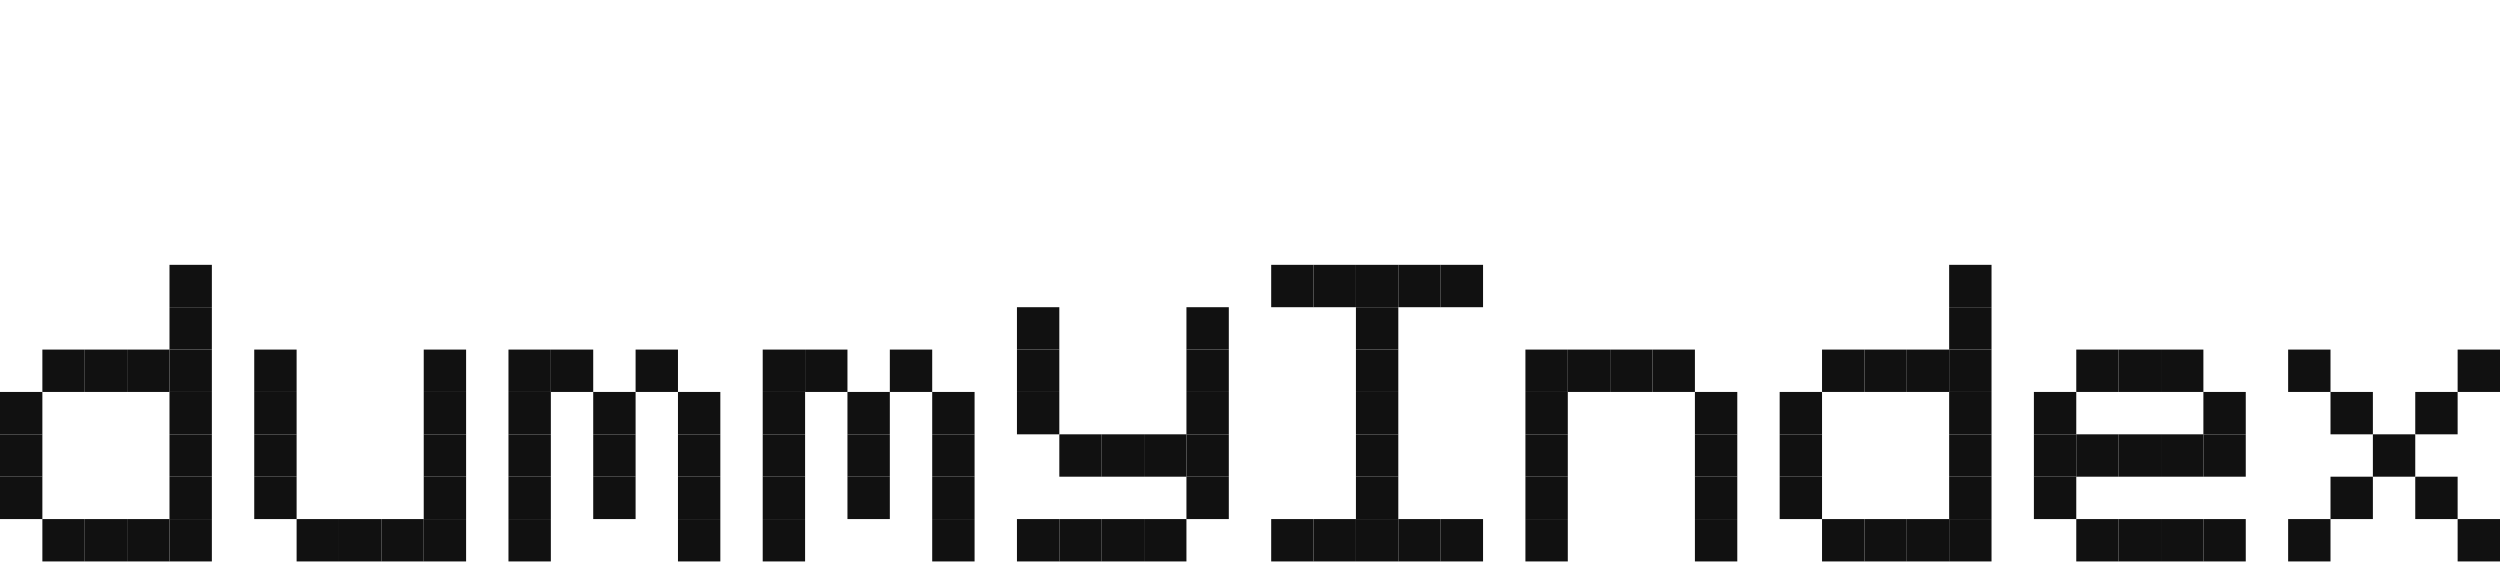
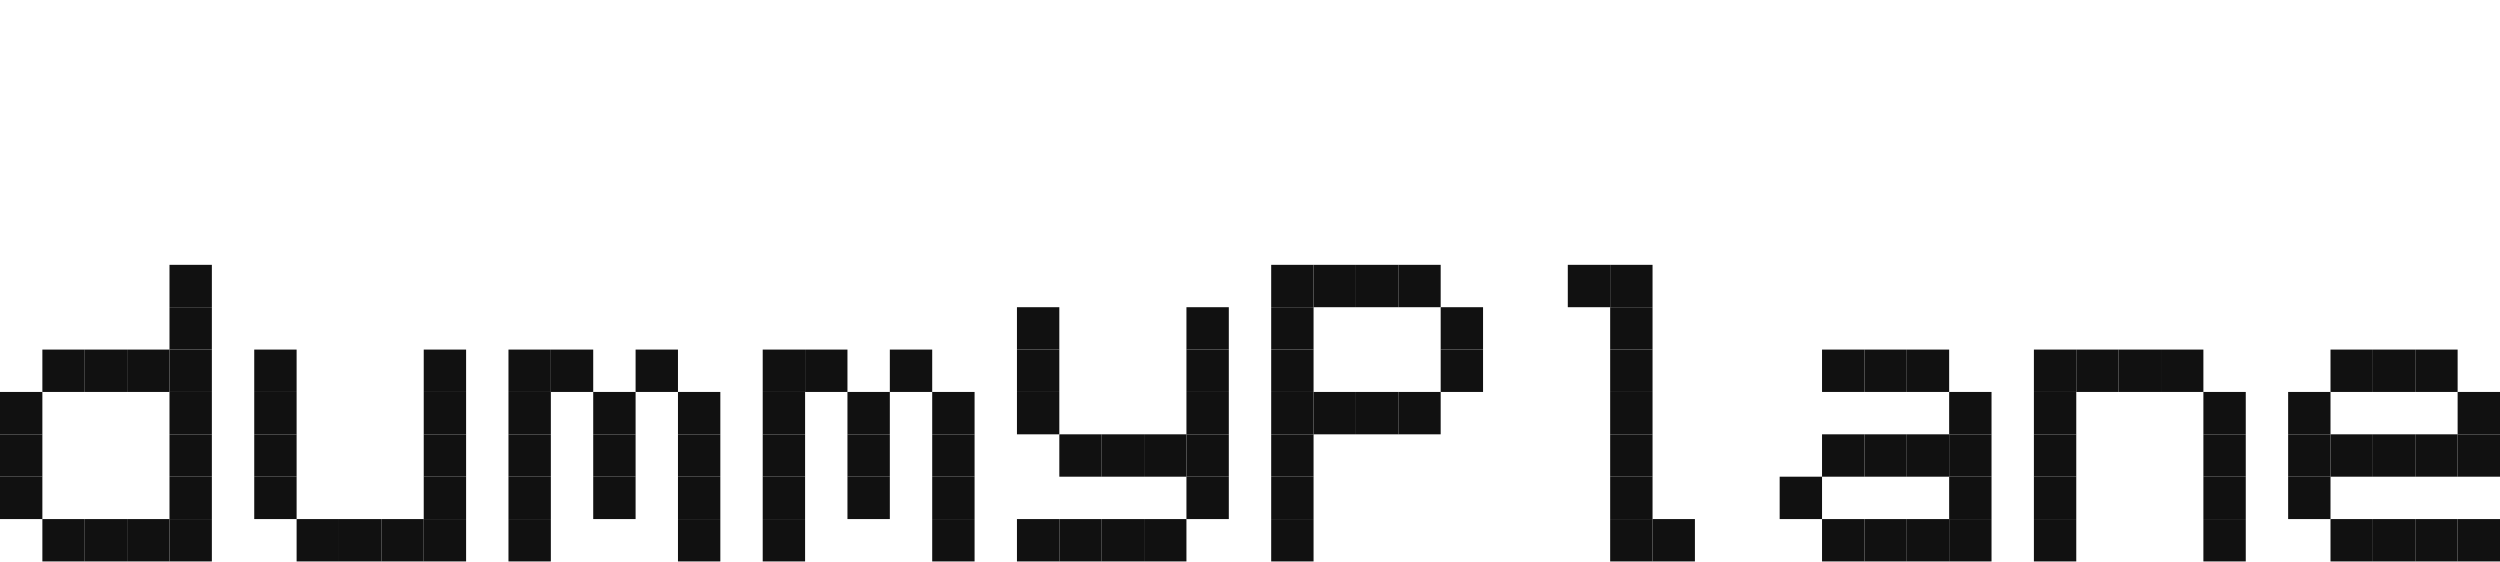
<svg xmlns="http://www.w3.org/2000/svg" viewBox="0 0 236 53" role="img" aria-label="Logo horizontal black">
  <rect x="16" y="25" width="4" height="4" fill="#111111" />
  <rect x="16" y="29" width="4" height="4" fill="#111111" />
  <rect x="4" y="33" width="4" height="4" fill="#111111" />
  <rect x="8" y="33" width="4" height="4" fill="#111111" />
  <rect x="12" y="33" width="4" height="4" fill="#111111" />
  <rect x="16" y="33" width="4" height="4" fill="#111111" />
  <rect x="0" y="37" width="4" height="4" fill="#111111" />
  <rect x="16" y="37" width="4" height="4" fill="#111111" />
  <rect x="0" y="41" width="4" height="4" fill="#111111" />
  <rect x="16" y="41" width="4" height="4" fill="#111111" />
  <rect x="0" y="45" width="4" height="4" fill="#111111" />
  <rect x="16" y="45" width="4" height="4" fill="#111111" />
  <rect x="4" y="49" width="4" height="4" fill="#111111" />
  <rect x="8" y="49" width="4" height="4" fill="#111111" />
  <rect x="12" y="49" width="4" height="4" fill="#111111" />
  <rect x="16" y="49" width="4" height="4" fill="#111111" />
  <rect x="24" y="33" width="4" height="4" fill="#111111" />
  <rect x="40" y="33" width="4" height="4" fill="#111111" />
  <rect x="24" y="37" width="4" height="4" fill="#111111" />
  <rect x="40" y="37" width="4" height="4" fill="#111111" />
  <rect x="24" y="41" width="4" height="4" fill="#111111" />
  <rect x="40" y="41" width="4" height="4" fill="#111111" />
  <rect x="24" y="45" width="4" height="4" fill="#111111" />
  <rect x="40" y="45" width="4" height="4" fill="#111111" />
  <rect x="28" y="49" width="4" height="4" fill="#111111" />
  <rect x="32" y="49" width="4" height="4" fill="#111111" />
  <rect x="36" y="49" width="4" height="4" fill="#111111" />
  <rect x="40" y="49" width="4" height="4" fill="#111111" />
  <rect x="48" y="33" width="4" height="4" fill="#111111" />
  <rect x="52" y="33" width="4" height="4" fill="#111111" />
  <rect x="60" y="33" width="4" height="4" fill="#111111" />
  <rect x="48" y="37" width="4" height="4" fill="#111111" />
  <rect x="56" y="37" width="4" height="4" fill="#111111" />
  <rect x="64" y="37" width="4" height="4" fill="#111111" />
  <rect x="48" y="41" width="4" height="4" fill="#111111" />
  <rect x="56" y="41" width="4" height="4" fill="#111111" />
  <rect x="64" y="41" width="4" height="4" fill="#111111" />
  <rect x="48" y="45" width="4" height="4" fill="#111111" />
  <rect x="56" y="45" width="4" height="4" fill="#111111" />
  <rect x="64" y="45" width="4" height="4" fill="#111111" />
  <rect x="48" y="49" width="4" height="4" fill="#111111" />
  <rect x="64" y="49" width="4" height="4" fill="#111111" />
  <rect x="72" y="33" width="4" height="4" fill="#111111" />
  <rect x="76" y="33" width="4" height="4" fill="#111111" />
  <rect x="84" y="33" width="4" height="4" fill="#111111" />
  <rect x="72" y="37" width="4" height="4" fill="#111111" />
  <rect x="80" y="37" width="4" height="4" fill="#111111" />
  <rect x="88" y="37" width="4" height="4" fill="#111111" />
  <rect x="72" y="41" width="4" height="4" fill="#111111" />
  <rect x="80" y="41" width="4" height="4" fill="#111111" />
  <rect x="88" y="41" width="4" height="4" fill="#111111" />
  <rect x="72" y="45" width="4" height="4" fill="#111111" />
  <rect x="80" y="45" width="4" height="4" fill="#111111" />
  <rect x="88" y="45" width="4" height="4" fill="#111111" />
  <rect x="72" y="49" width="4" height="4" fill="#111111" />
  <rect x="88" y="49" width="4" height="4" fill="#111111" />
  <rect x="96" y="29" width="4" height="4" fill="#111111" />
  <rect x="112" y="29" width="4" height="4" fill="#111111" />
  <rect x="96" y="33" width="4" height="4" fill="#111111" />
  <rect x="112" y="33" width="4" height="4" fill="#111111" />
  <rect x="96" y="37" width="4" height="4" fill="#111111" />
  <rect x="112" y="37" width="4" height="4" fill="#111111" />
  <rect x="100" y="41" width="4" height="4" fill="#111111" />
  <rect x="104" y="41" width="4" height="4" fill="#111111" />
  <rect x="108" y="41" width="4" height="4" fill="#111111" />
  <rect x="112" y="41" width="4" height="4" fill="#111111" />
  <rect x="112" y="45" width="4" height="4" fill="#111111" />
  <rect x="96" y="49" width="4" height="4" fill="#111111" />
  <rect x="100" y="49" width="4" height="4" fill="#111111" />
  <rect x="104" y="49" width="4" height="4" fill="#111111" />
  <rect x="108" y="49" width="4" height="4" fill="#111111" />
  <rect x="120" y="25" width="4" height="4" fill="#111111" />
  <rect x="124" y="25" width="4" height="4" fill="#111111" />
  <rect x="128" y="25" width="4" height="4" fill="#111111" />
  <rect x="132" y="25" width="4" height="4" fill="#111111" />
-   <rect x="136" y="25" width="4" height="4" fill="#111111" />
-   <rect x="128" y="29" width="4" height="4" fill="#111111" />
-   <rect x="128" y="33" width="4" height="4" fill="#111111" />
+   <rect x="120" y="29" width="4" height="4" fill="#111111" />
+   <rect x="136" y="29" width="4" height="4" fill="#111111" />
+   <rect x="120" y="33" width="4" height="4" fill="#111111" />
+   <rect x="136" y="33" width="4" height="4" fill="#111111" />
+   <rect x="120" y="37" width="4" height="4" fill="#111111" />
+   <rect x="124" y="37" width="4" height="4" fill="#111111" />
  <rect x="128" y="37" width="4" height="4" fill="#111111" />
-   <rect x="128" y="41" width="4" height="4" fill="#111111" />
-   <rect x="128" y="45" width="4" height="4" fill="#111111" />
+   <rect x="132" y="37" width="4" height="4" fill="#111111" />
+   <rect x="120" y="41" width="4" height="4" fill="#111111" />
+   <rect x="120" y="45" width="4" height="4" fill="#111111" />
  <rect x="120" y="49" width="4" height="4" fill="#111111" />
-   <rect x="124" y="49" width="4" height="4" fill="#111111" />
-   <rect x="128" y="49" width="4" height="4" fill="#111111" />
-   <rect x="132" y="49" width="4" height="4" fill="#111111" />
-   <rect x="136" y="49" width="4" height="4" fill="#111111" />
-   <rect x="144" y="33" width="4" height="4" fill="#111111" />
-   <rect x="148" y="33" width="4" height="4" fill="#111111" />
+   <rect x="148" y="25" width="4" height="4" fill="#111111" />
+   <rect x="152" y="25" width="4" height="4" fill="#111111" />
+   <rect x="152" y="29" width="4" height="4" fill="#111111" />
  <rect x="152" y="33" width="4" height="4" fill="#111111" />
-   <rect x="156" y="33" width="4" height="4" fill="#111111" />
-   <rect x="144" y="37" width="4" height="4" fill="#111111" />
-   <rect x="160" y="37" width="4" height="4" fill="#111111" />
-   <rect x="144" y="41" width="4" height="4" fill="#111111" />
-   <rect x="160" y="41" width="4" height="4" fill="#111111" />
-   <rect x="144" y="45" width="4" height="4" fill="#111111" />
-   <rect x="160" y="45" width="4" height="4" fill="#111111" />
-   <rect x="144" y="49" width="4" height="4" fill="#111111" />
-   <rect x="160" y="49" width="4" height="4" fill="#111111" />
-   <rect x="184" y="25" width="4" height="4" fill="#111111" />
-   <rect x="184" y="29" width="4" height="4" fill="#111111" />
+   <rect x="152" y="37" width="4" height="4" fill="#111111" />
+   <rect x="152" y="41" width="4" height="4" fill="#111111" />
+   <rect x="152" y="45" width="4" height="4" fill="#111111" />
+   <rect x="152" y="49" width="4" height="4" fill="#111111" />
+   <rect x="156" y="49" width="4" height="4" fill="#111111" />
  <rect x="172" y="33" width="4" height="4" fill="#111111" />
  <rect x="176" y="33" width="4" height="4" fill="#111111" />
  <rect x="180" y="33" width="4" height="4" fill="#111111" />
-   <rect x="184" y="33" width="4" height="4" fill="#111111" />
-   <rect x="168" y="37" width="4" height="4" fill="#111111" />
  <rect x="184" y="37" width="4" height="4" fill="#111111" />
-   <rect x="168" y="41" width="4" height="4" fill="#111111" />
+   <rect x="172" y="41" width="4" height="4" fill="#111111" />
+   <rect x="176" y="41" width="4" height="4" fill="#111111" />
+   <rect x="180" y="41" width="4" height="4" fill="#111111" />
  <rect x="184" y="41" width="4" height="4" fill="#111111" />
  <rect x="168" y="45" width="4" height="4" fill="#111111" />
  <rect x="184" y="45" width="4" height="4" fill="#111111" />
  <rect x="172" y="49" width="4" height="4" fill="#111111" />
  <rect x="176" y="49" width="4" height="4" fill="#111111" />
  <rect x="180" y="49" width="4" height="4" fill="#111111" />
  <rect x="184" y="49" width="4" height="4" fill="#111111" />
+   <rect x="192" y="33" width="4" height="4" fill="#111111" />
  <rect x="196" y="33" width="4" height="4" fill="#111111" />
  <rect x="200" y="33" width="4" height="4" fill="#111111" />
  <rect x="204" y="33" width="4" height="4" fill="#111111" />
  <rect x="192" y="37" width="4" height="4" fill="#111111" />
  <rect x="208" y="37" width="4" height="4" fill="#111111" />
  <rect x="192" y="41" width="4" height="4" fill="#111111" />
-   <rect x="196" y="41" width="4" height="4" fill="#111111" />
-   <rect x="200" y="41" width="4" height="4" fill="#111111" />
-   <rect x="204" y="41" width="4" height="4" fill="#111111" />
  <rect x="208" y="41" width="4" height="4" fill="#111111" />
  <rect x="192" y="45" width="4" height="4" fill="#111111" />
-   <rect x="196" y="49" width="4" height="4" fill="#111111" />
-   <rect x="200" y="49" width="4" height="4" fill="#111111" />
-   <rect x="204" y="49" width="4" height="4" fill="#111111" />
+   <rect x="208" y="45" width="4" height="4" fill="#111111" />
+   <rect x="192" y="49" width="4" height="4" fill="#111111" />
  <rect x="208" y="49" width="4" height="4" fill="#111111" />
-   <rect x="216" y="33" width="4" height="4" fill="#111111" />
-   <rect x="232" y="33" width="4" height="4" fill="#111111" />
-   <rect x="220" y="37" width="4" height="4" fill="#111111" />
-   <rect x="228" y="37" width="4" height="4" fill="#111111" />
+   <rect x="220" y="33" width="4" height="4" fill="#111111" />
+   <rect x="224" y="33" width="4" height="4" fill="#111111" />
+   <rect x="228" y="33" width="4" height="4" fill="#111111" />
+   <rect x="216" y="37" width="4" height="4" fill="#111111" />
+   <rect x="232" y="37" width="4" height="4" fill="#111111" />
+   <rect x="216" y="41" width="4" height="4" fill="#111111" />
+   <rect x="220" y="41" width="4" height="4" fill="#111111" />
  <rect x="224" y="41" width="4" height="4" fill="#111111" />
-   <rect x="220" y="45" width="4" height="4" fill="#111111" />
-   <rect x="228" y="45" width="4" height="4" fill="#111111" />
-   <rect x="216" y="49" width="4" height="4" fill="#111111" />
+   <rect x="228" y="41" width="4" height="4" fill="#111111" />
+   <rect x="232" y="41" width="4" height="4" fill="#111111" />
+   <rect x="216" y="45" width="4" height="4" fill="#111111" />
+   <rect x="220" y="49" width="4" height="4" fill="#111111" />
+   <rect x="224" y="49" width="4" height="4" fill="#111111" />
+   <rect x="228" y="49" width="4" height="4" fill="#111111" />
  <rect x="232" y="49" width="4" height="4" fill="#111111" />
</svg>
